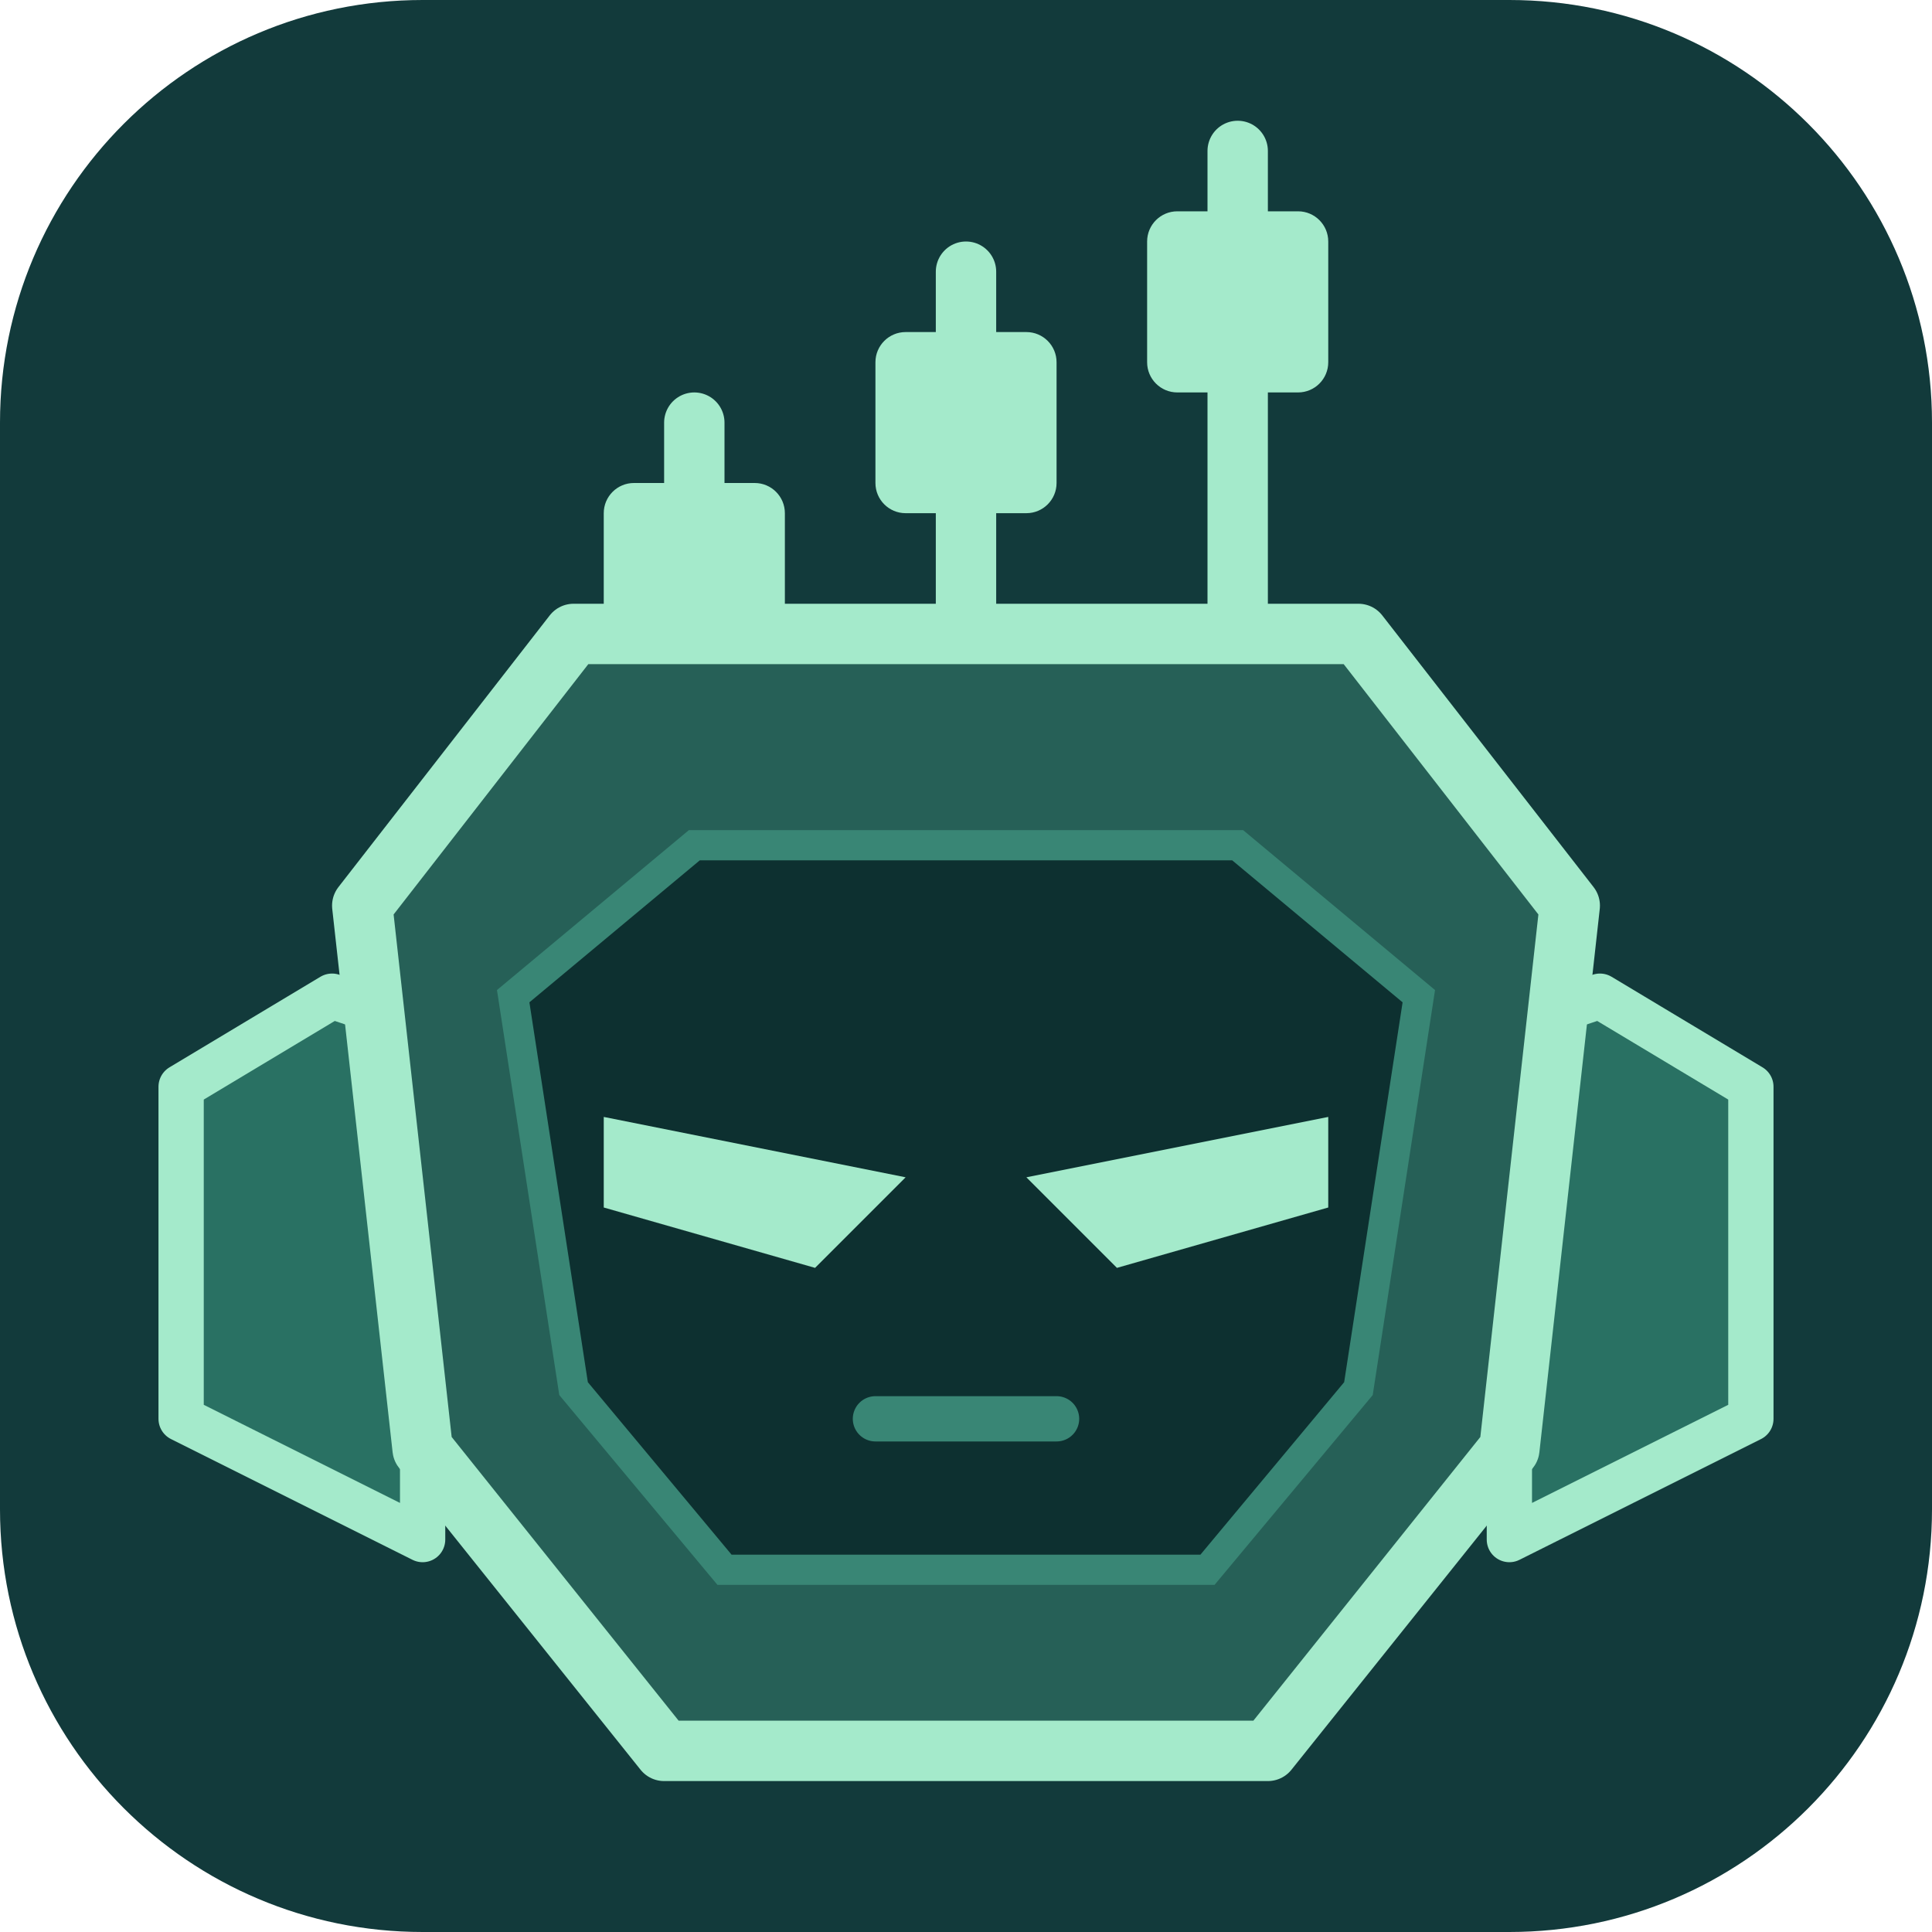
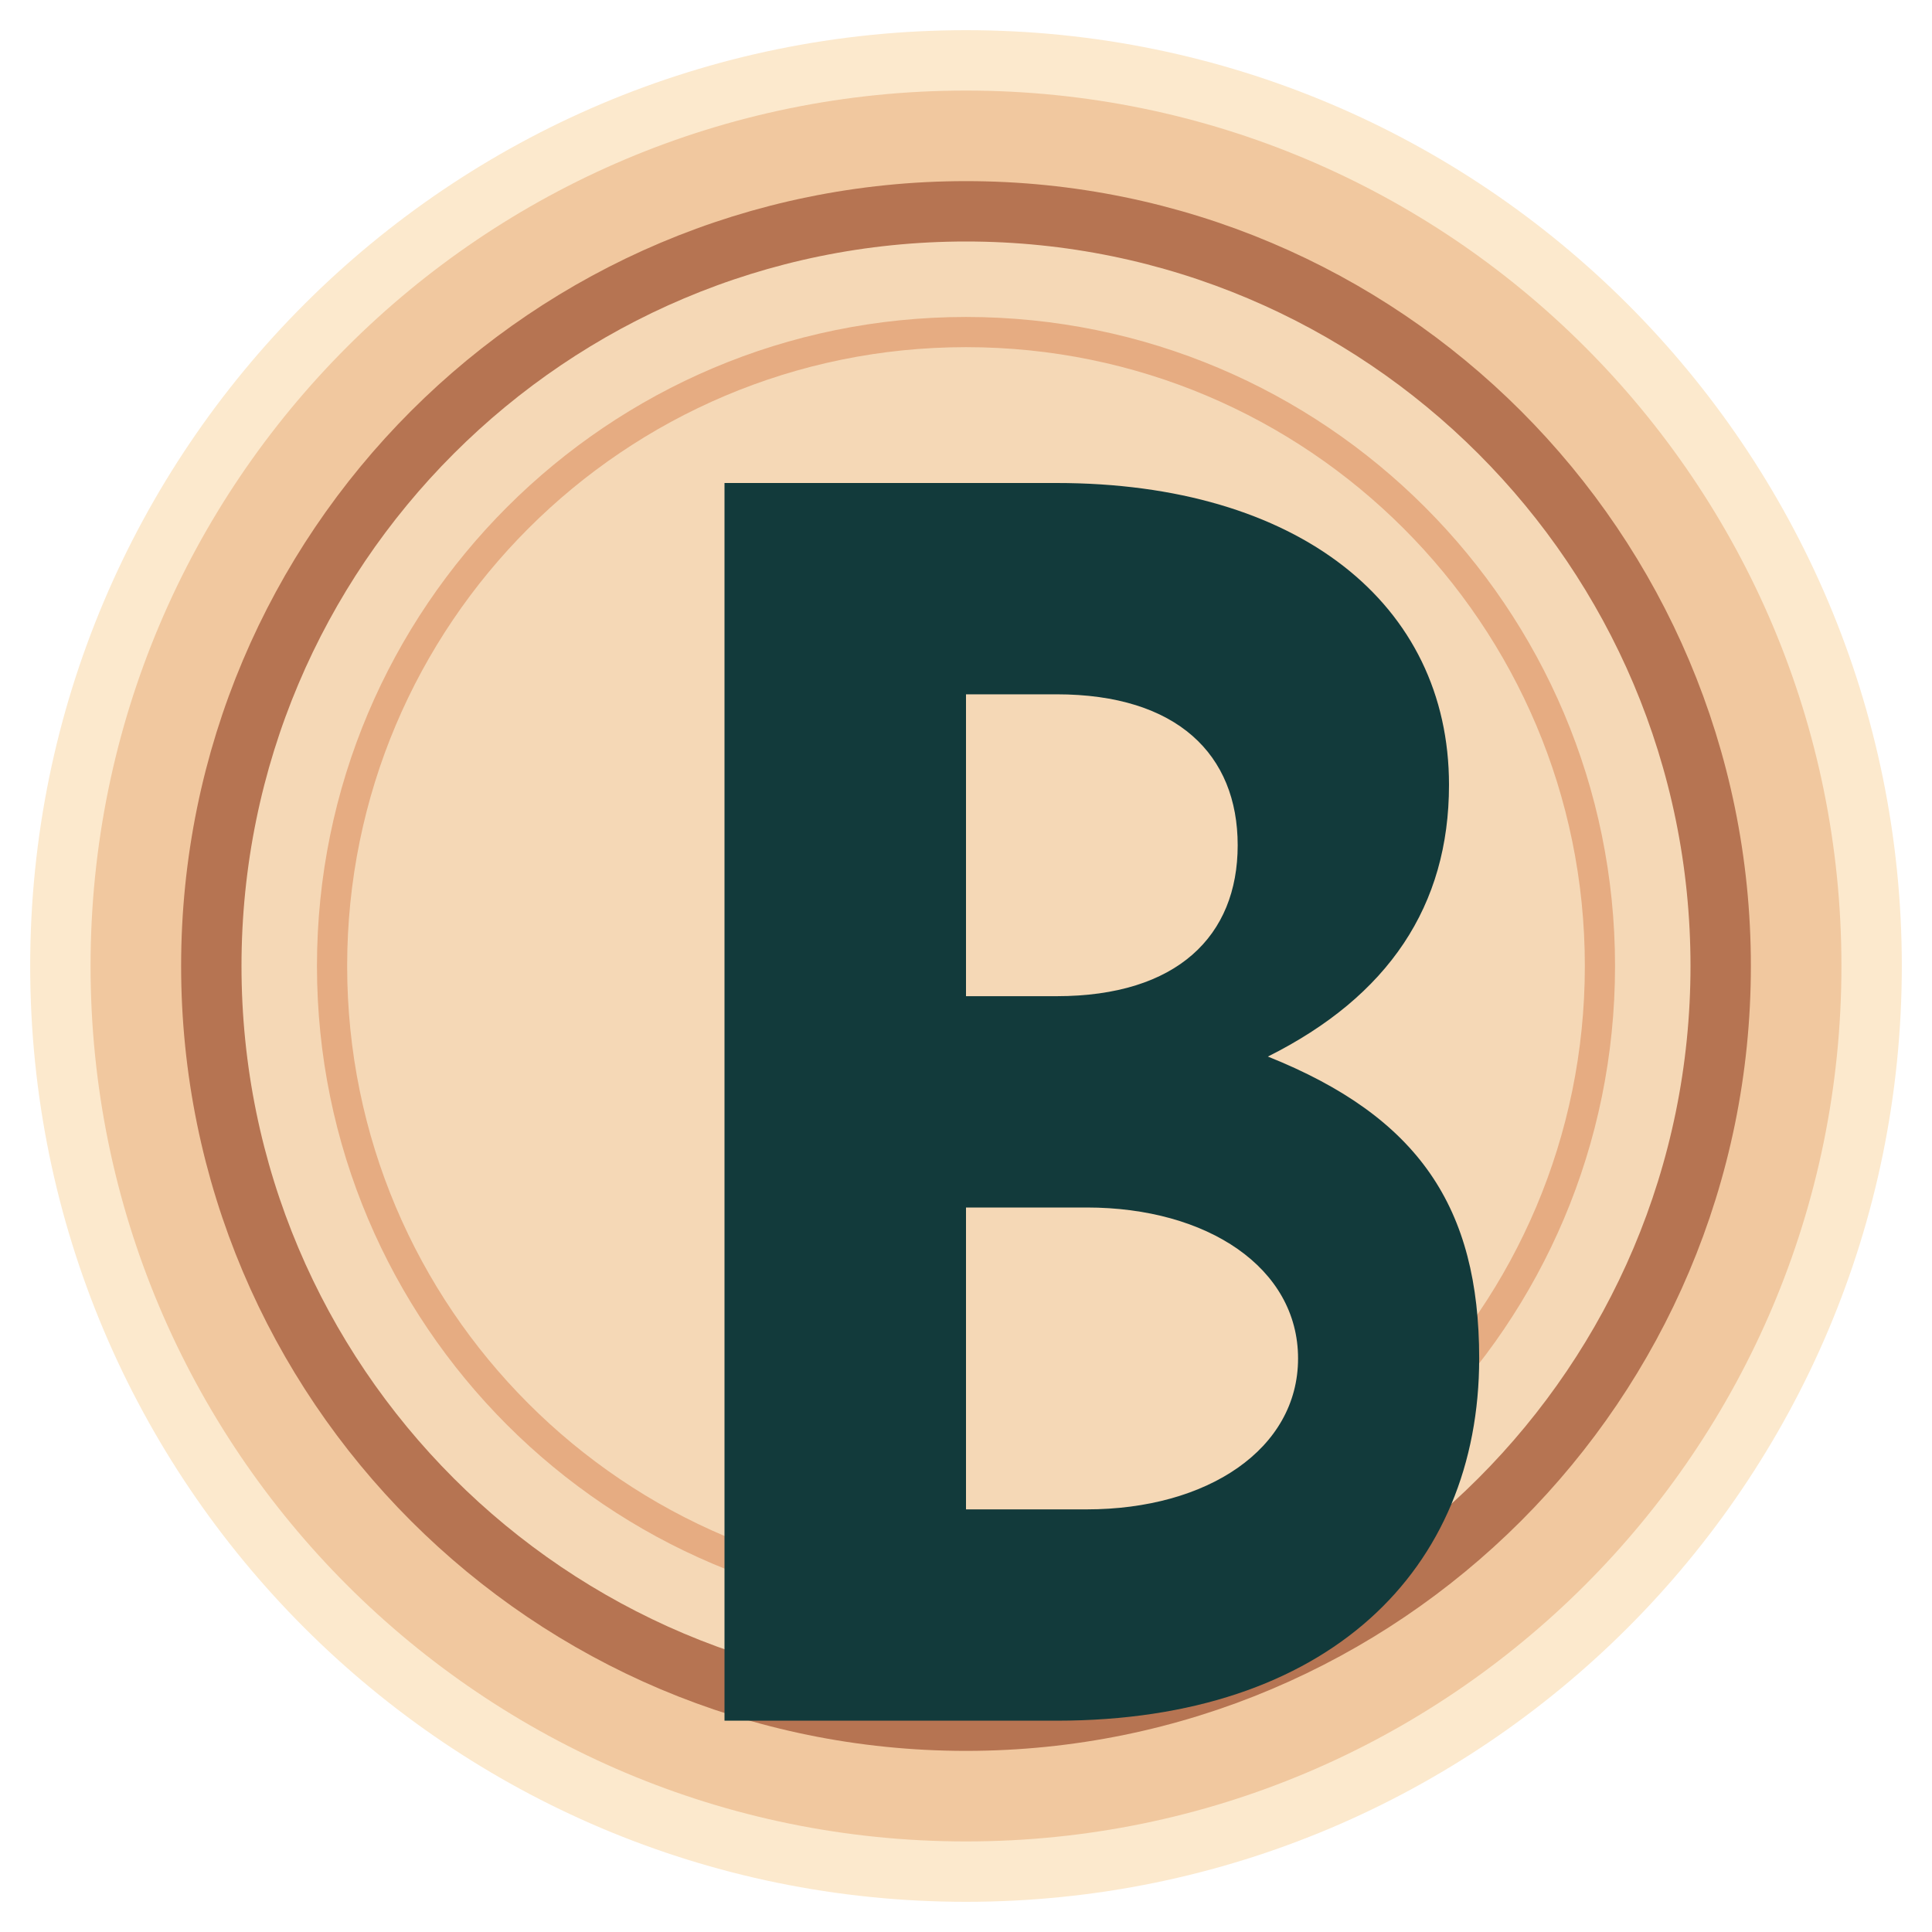
<svg xmlns="http://www.w3.org/2000/svg" viewBox="0 0 64 64" fill="none">
-   <rect width="64" height="64" rx="14" fill="#123A3B" />
-   <path d="M23 14v8M32 9v12M41 5v17" stroke="#A4EACB" stroke-width="2" stroke-linecap="round" />
-   <rect x="20" y="16" width="6" height="5" rx="1" fill="#A4EACB" />
-   <rect x="29" y="11" width="6" height="6" rx="1" fill="#A4EACB" />
-   <rect x="38" y="7" width="6" height="6" rx="1" fill="#A4EACB" />
-   <path d="m11 33-5 3v11l8 4V34l-3-1Zm42 0 5 3v11l-8 4V34l3-1Z" fill="#297163" stroke="#A4EACB" stroke-width="1.5" stroke-linejoin="round" />
-   <path d="m12 30 7-9h26l7 9-2 18-8 10H22l-8-10-2-18Z" fill="#266057" stroke="#A4EACB" stroke-width="2" stroke-linejoin="round" />
-   <path d="m17 33 6-5h18l6 5-2 13-5 6H24l-5-6-2-13Z" fill="#0D3030" stroke="#398675" stroke-width="1" />
-   <path d="m20 37 10 2-3 3-7-2v-3Zm24 0-10 2 3 3 7-2v-3Z" fill="#A4EACB" />
-   <path d="M29 47h6" stroke="#398675" stroke-width="1.5" stroke-linecap="round" />
+   <circle cx="32" cy="32" r="30" fill="#F1C89F" stroke="#FCE9CD" stroke-width="2" />
+   <circle cx="32" cy="32" r="25" fill="#F5D8B6" stroke="#B67452" stroke-width="2" />
+   <circle cx="32" cy="32" r="21" stroke="#E6AC82" stroke-width="1" />
+   <path d="M24 16h11c8 0 13 4 13 10 0 4-2 7-6 9 5 2 7 5 7 10 0 7-5 12-14 12H24V16Zm8 7v10h3c4 0 6-2 6-5s-2-5-6-5h-3Zm0 17v10h4c4 0 7-2 7-5s-3-5-7-5h-4Z" fill="#123A3B" />
</svg>
